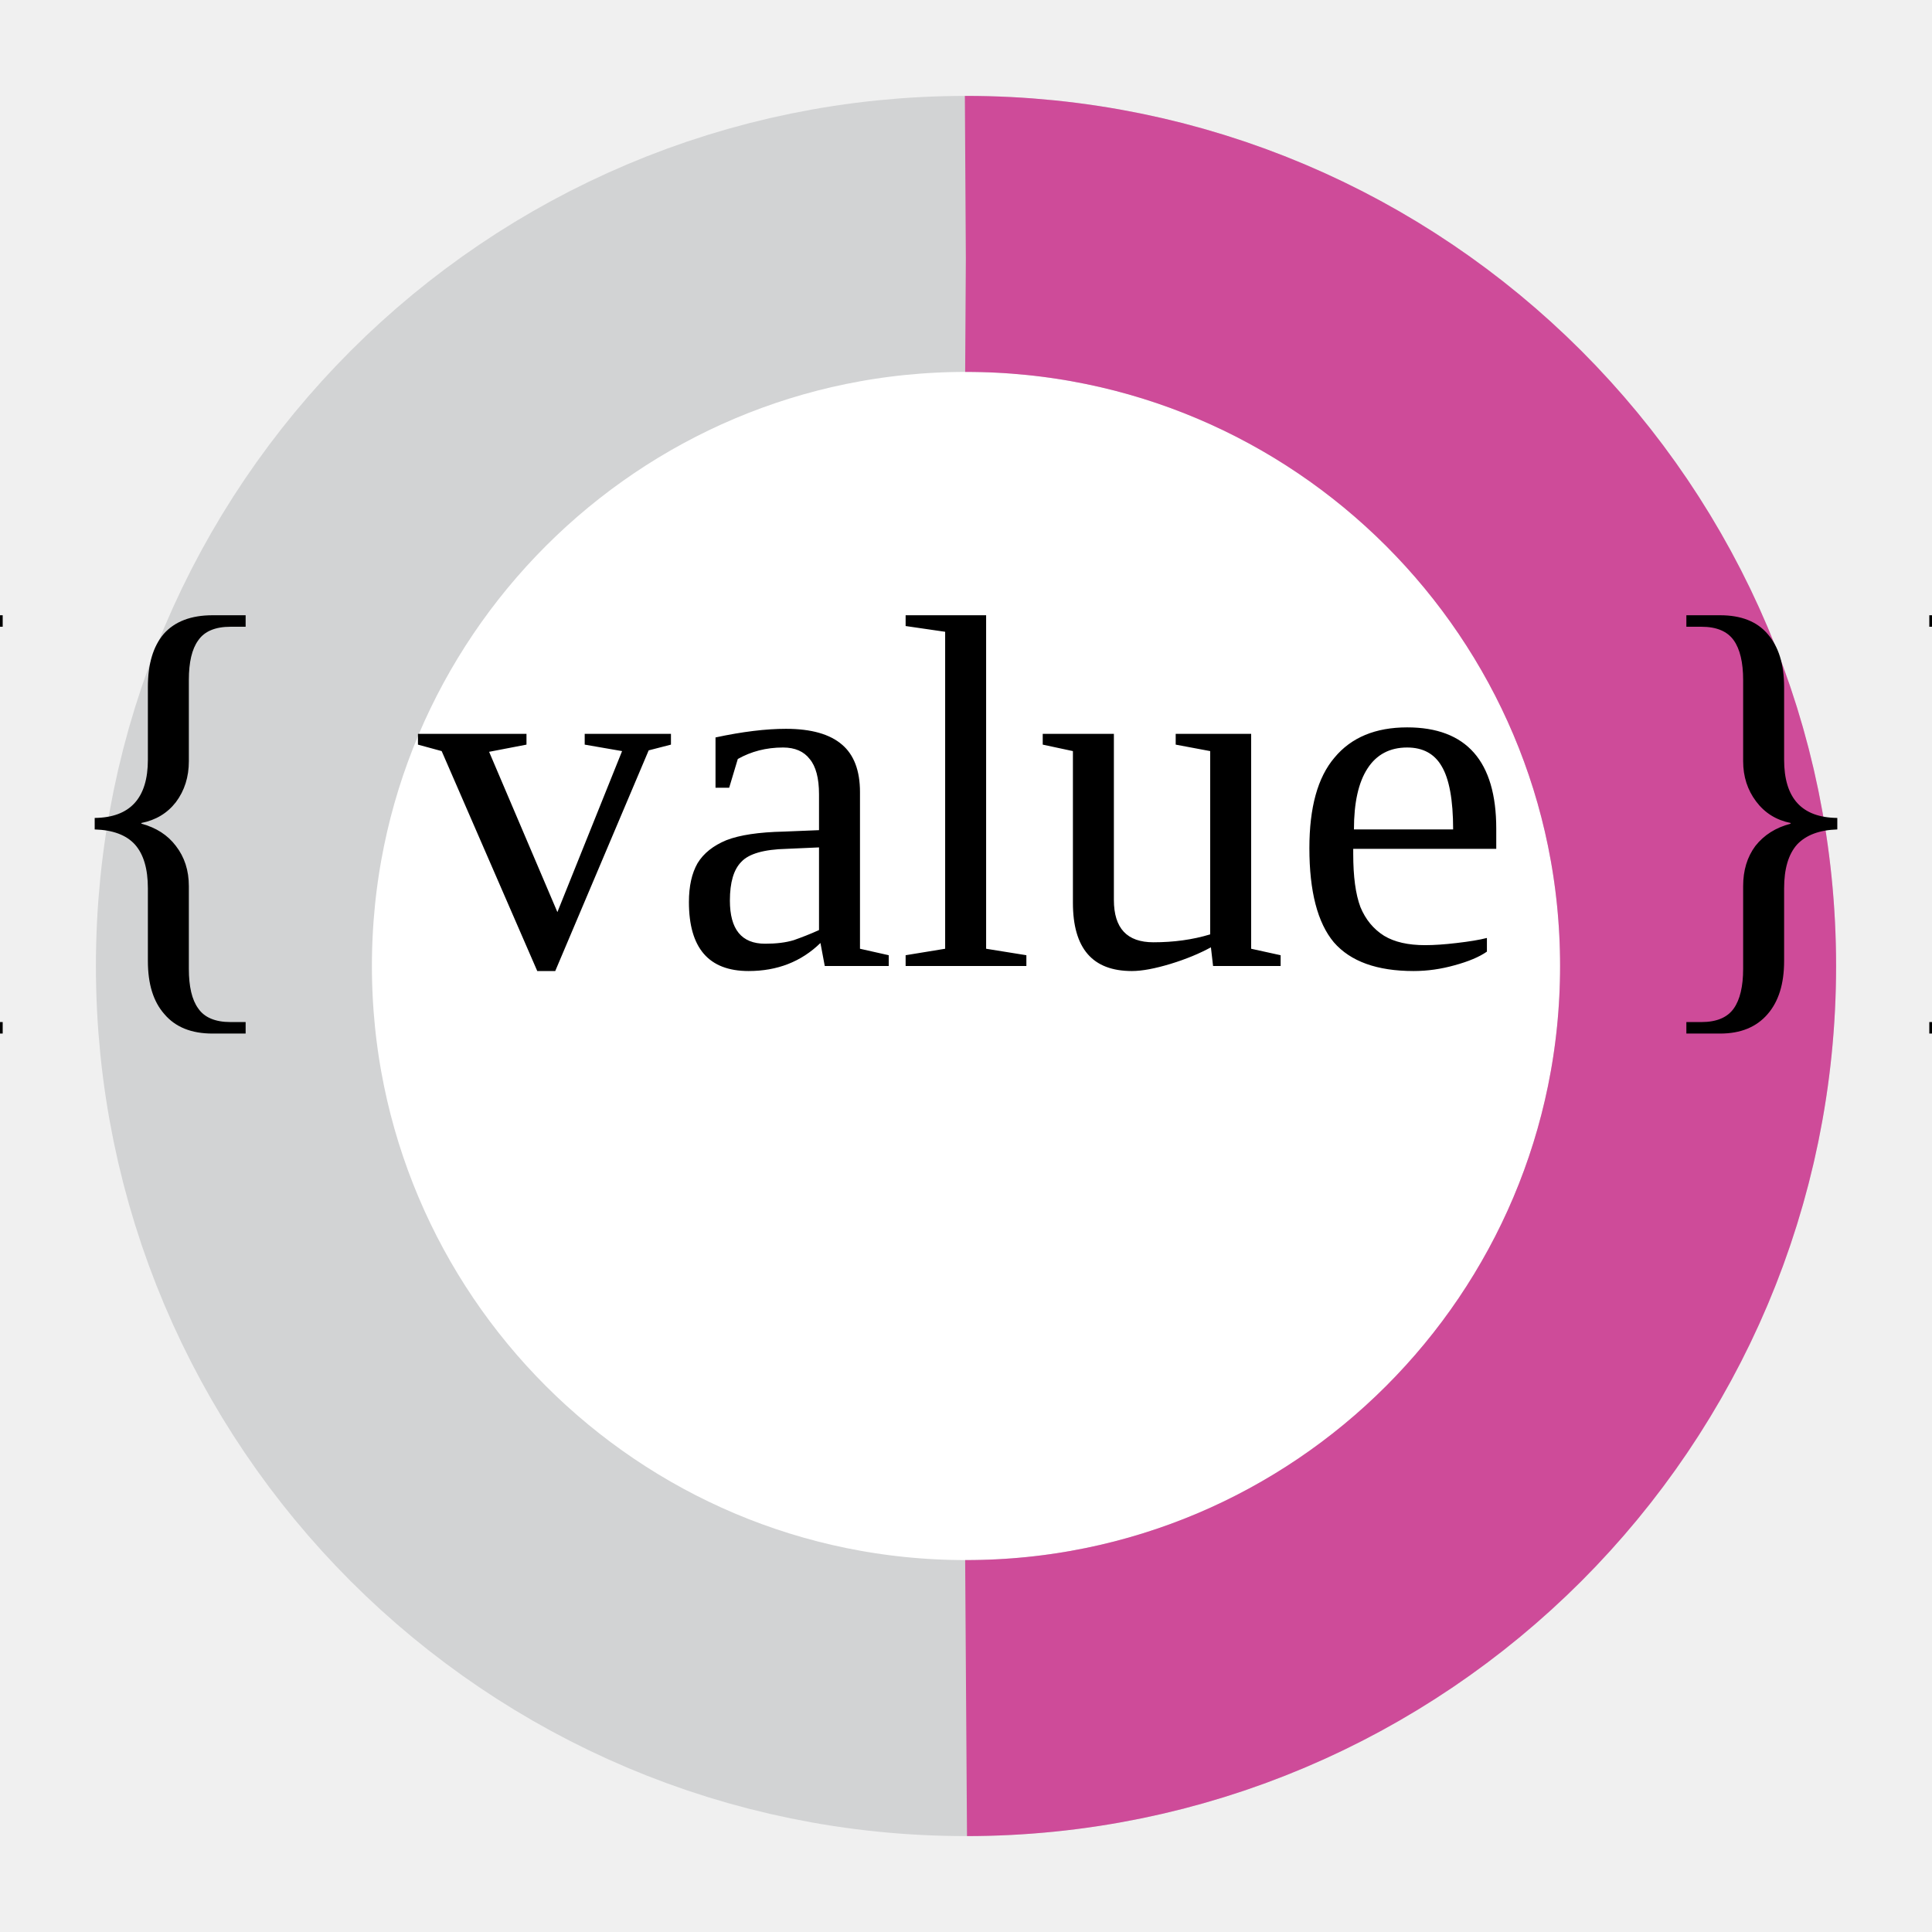
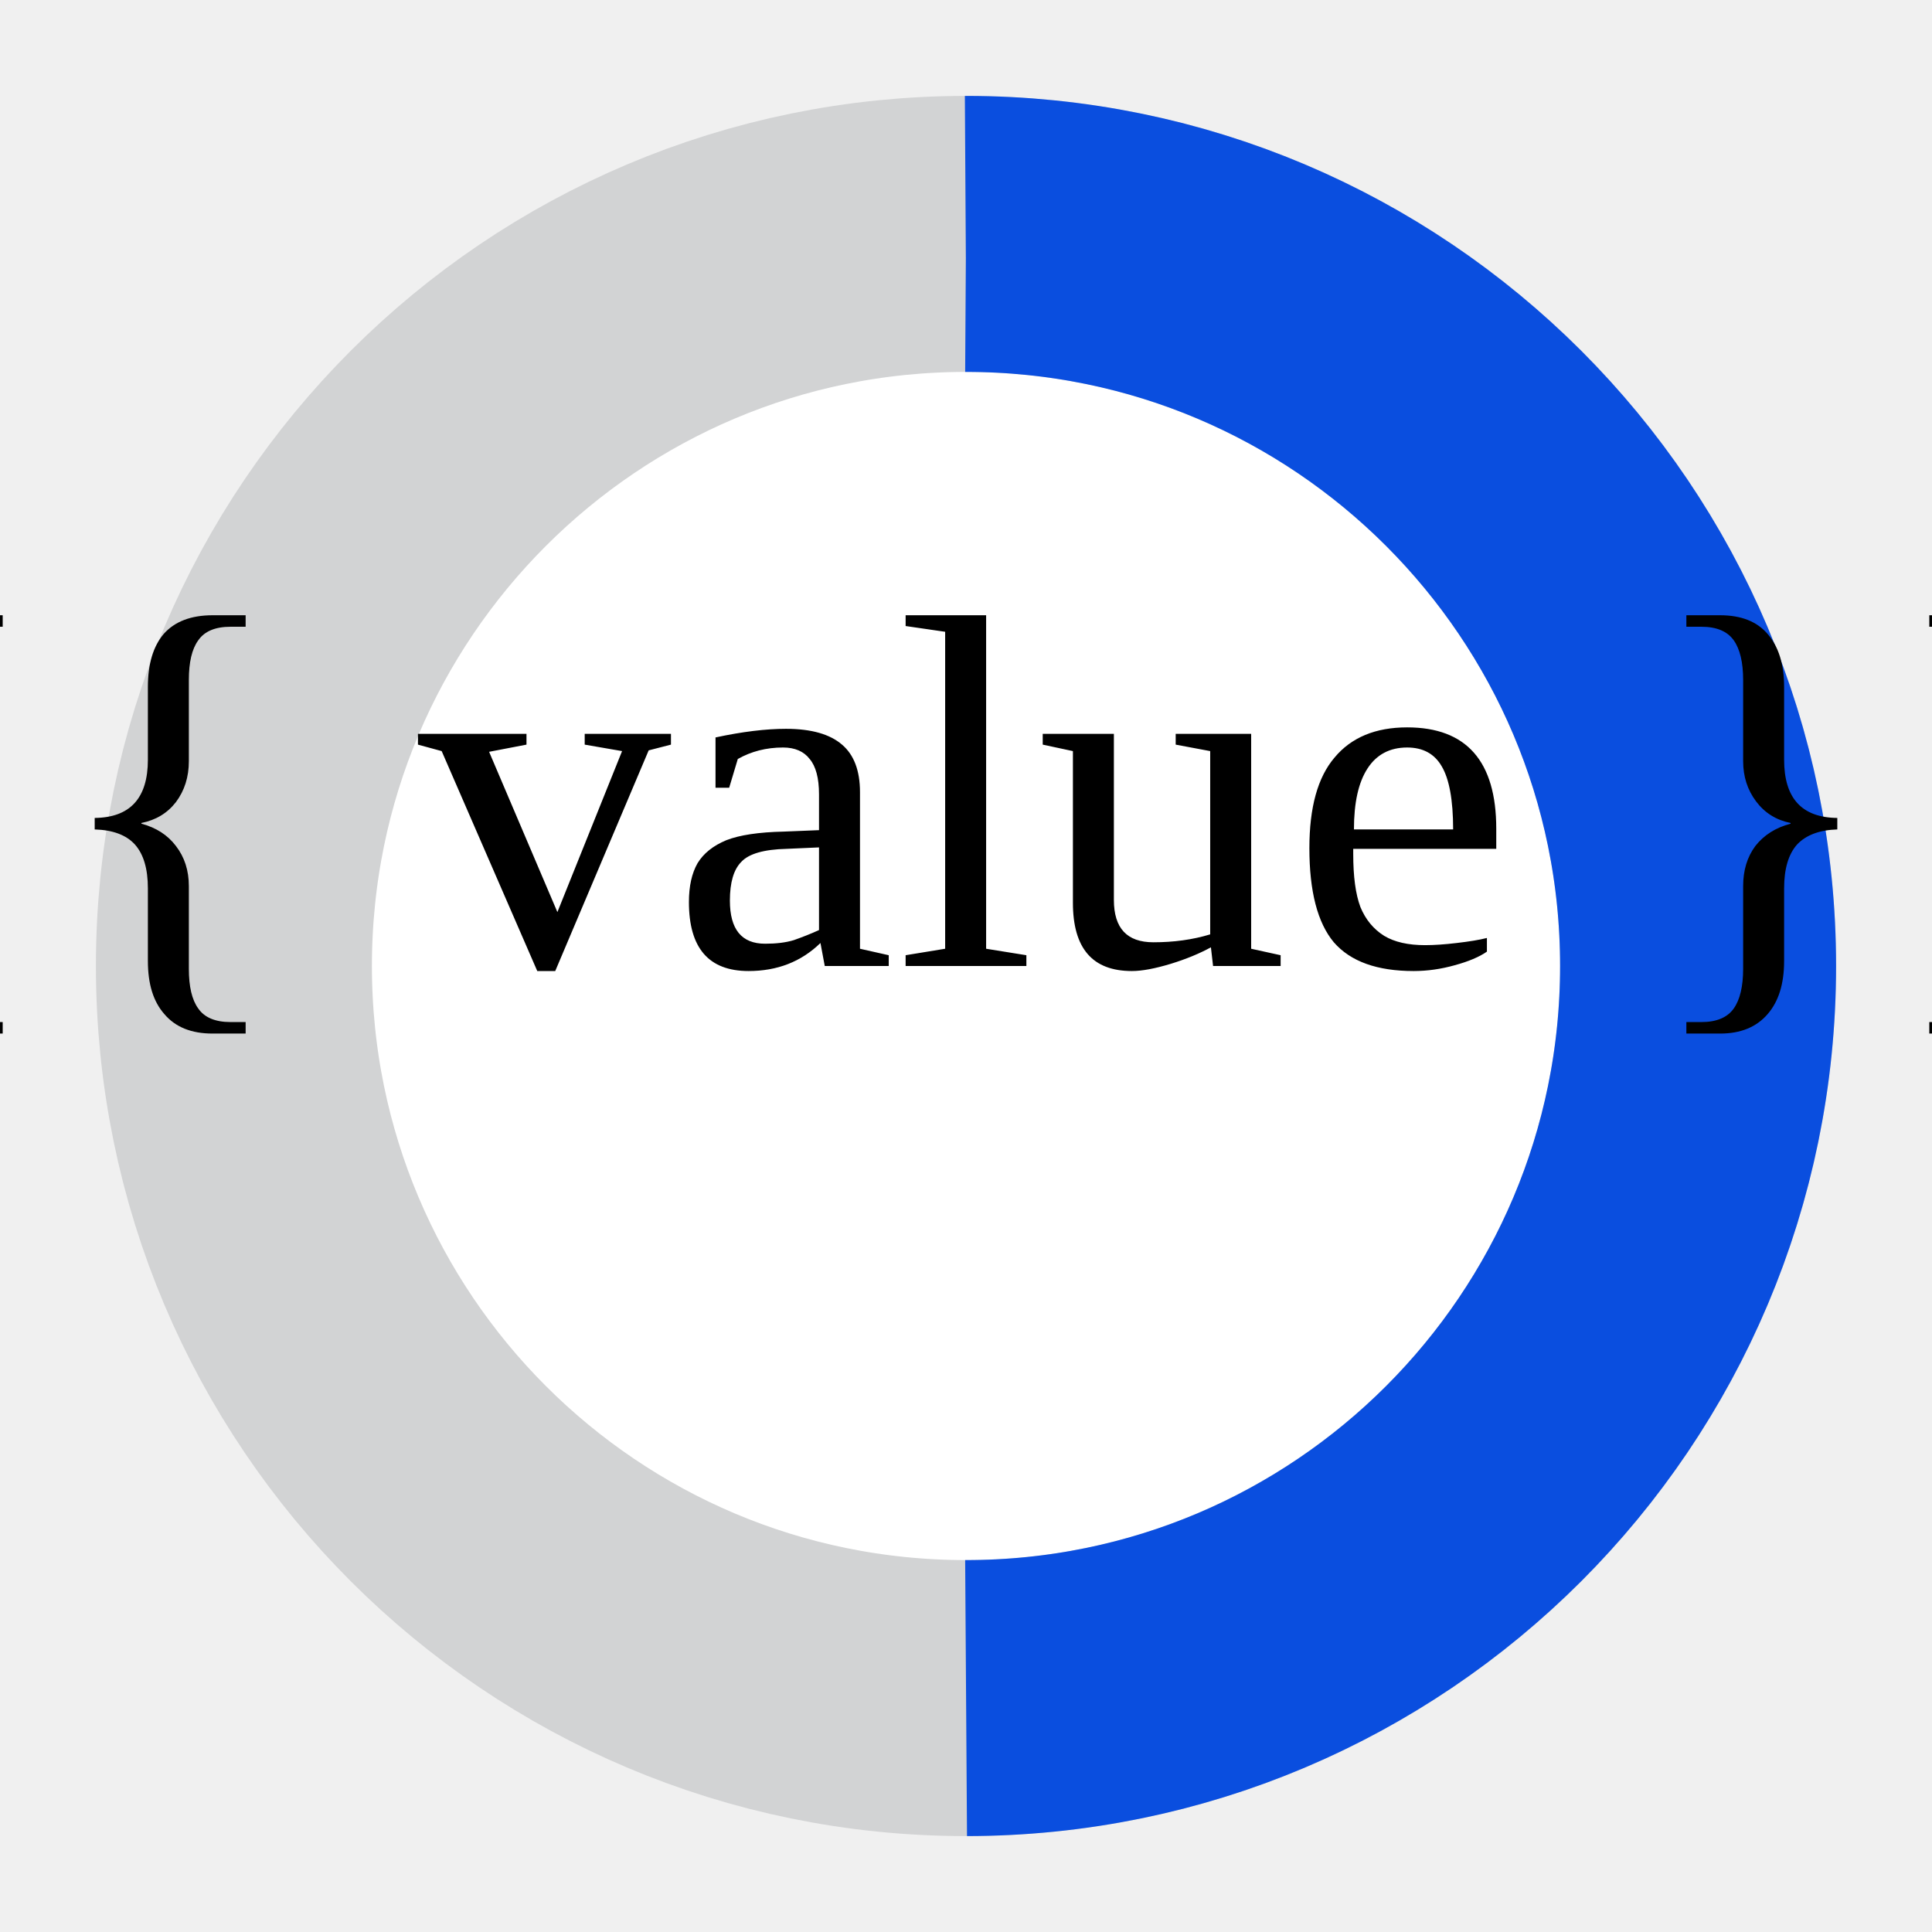
<svg xmlns="http://www.w3.org/2000/svg" width="100%" height="100%" viewBox="0 0 42 42" class="donut">
  <circle class="donut-hole" cx="21" cy="21" r="15.915" fill="#fff" />
  <circle class="donut-ring" cx="21" cy="21" r="15.915" fill="transparent" stroke="#d2d3d4" stroke-width="6" />
-   <circle class="donut-segment" cx="21" cy="21" r="15.915" fill="transparent" stroke="#ce4b99" stroke-width="6" stroke-dasharray="50 50" stroke-dashoffset="25" />
+   <circle class="donut-segment" cx="21" cy="21" r="15.915" fill="transparent" stroke="#0a4edf" stroke-width="6" stroke-dasharray="50 50" stroke-dashoffset="25" />
  <g class="chart-text">
    <text x="50%" y="50%" class="chart-number" font-size="11px" text-anchor="middle" alignment-baseline="middle">
      {{ value }}
    </text>
  </g>
</svg>
